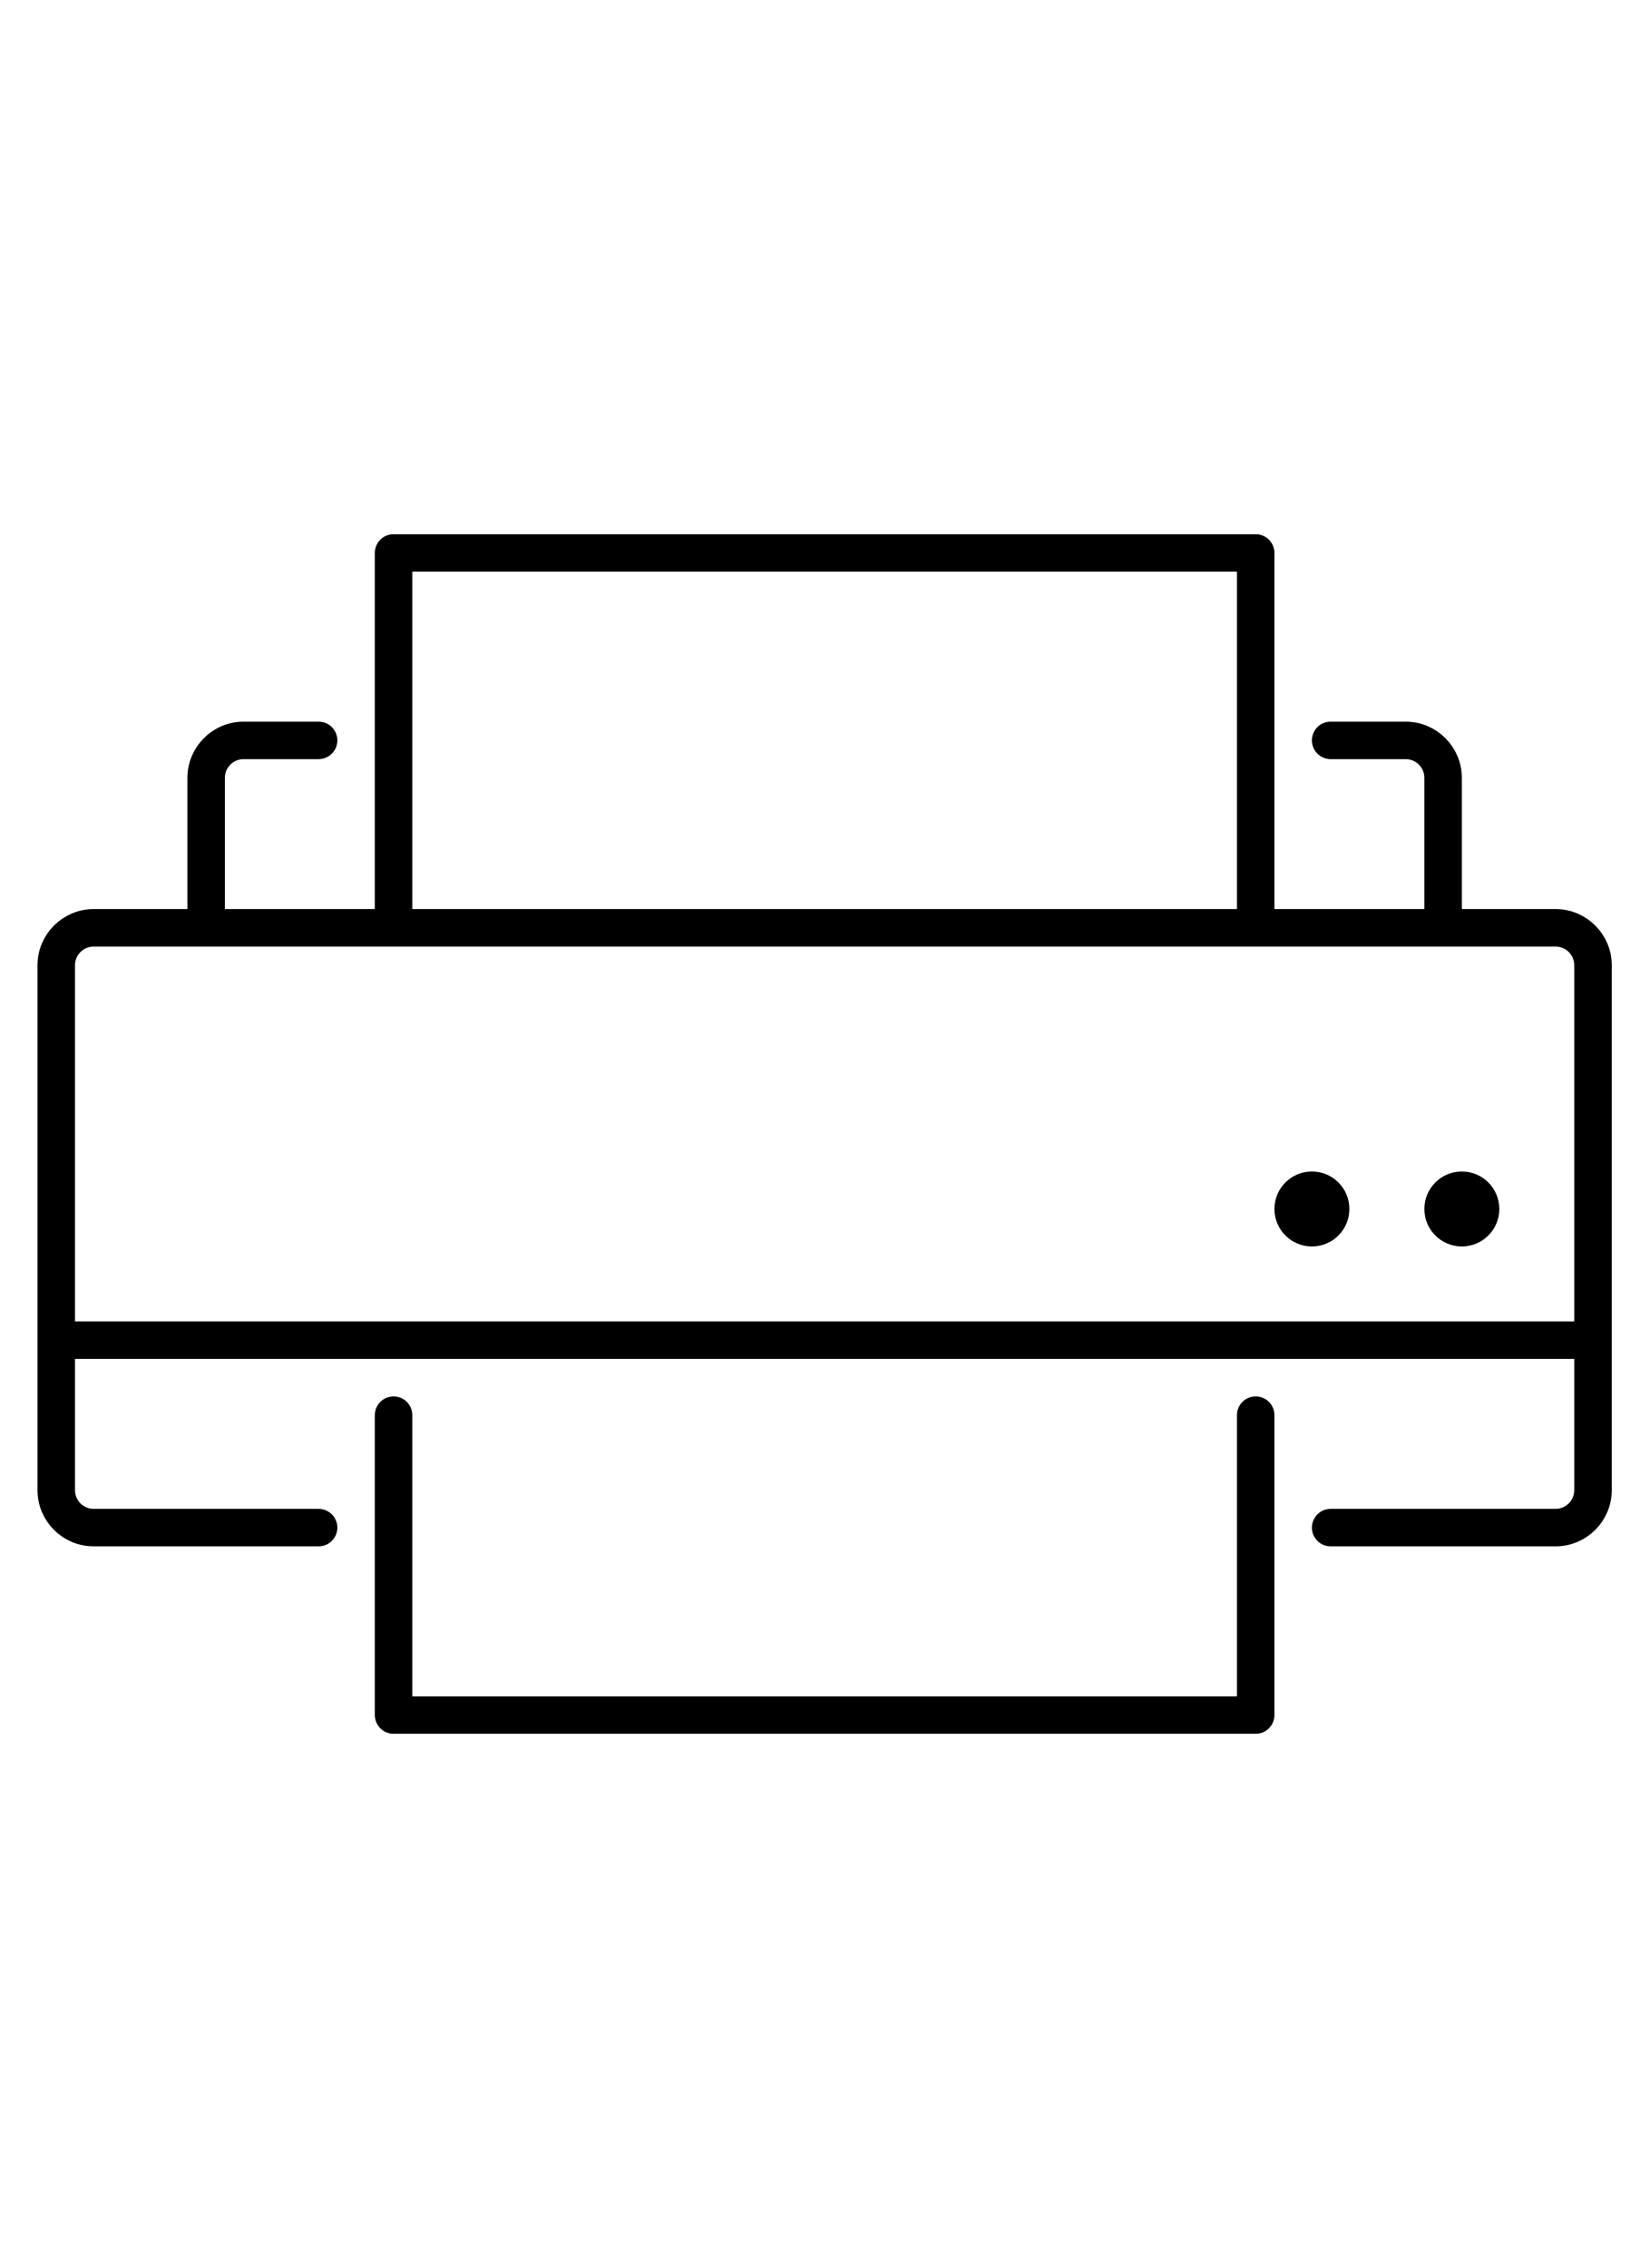
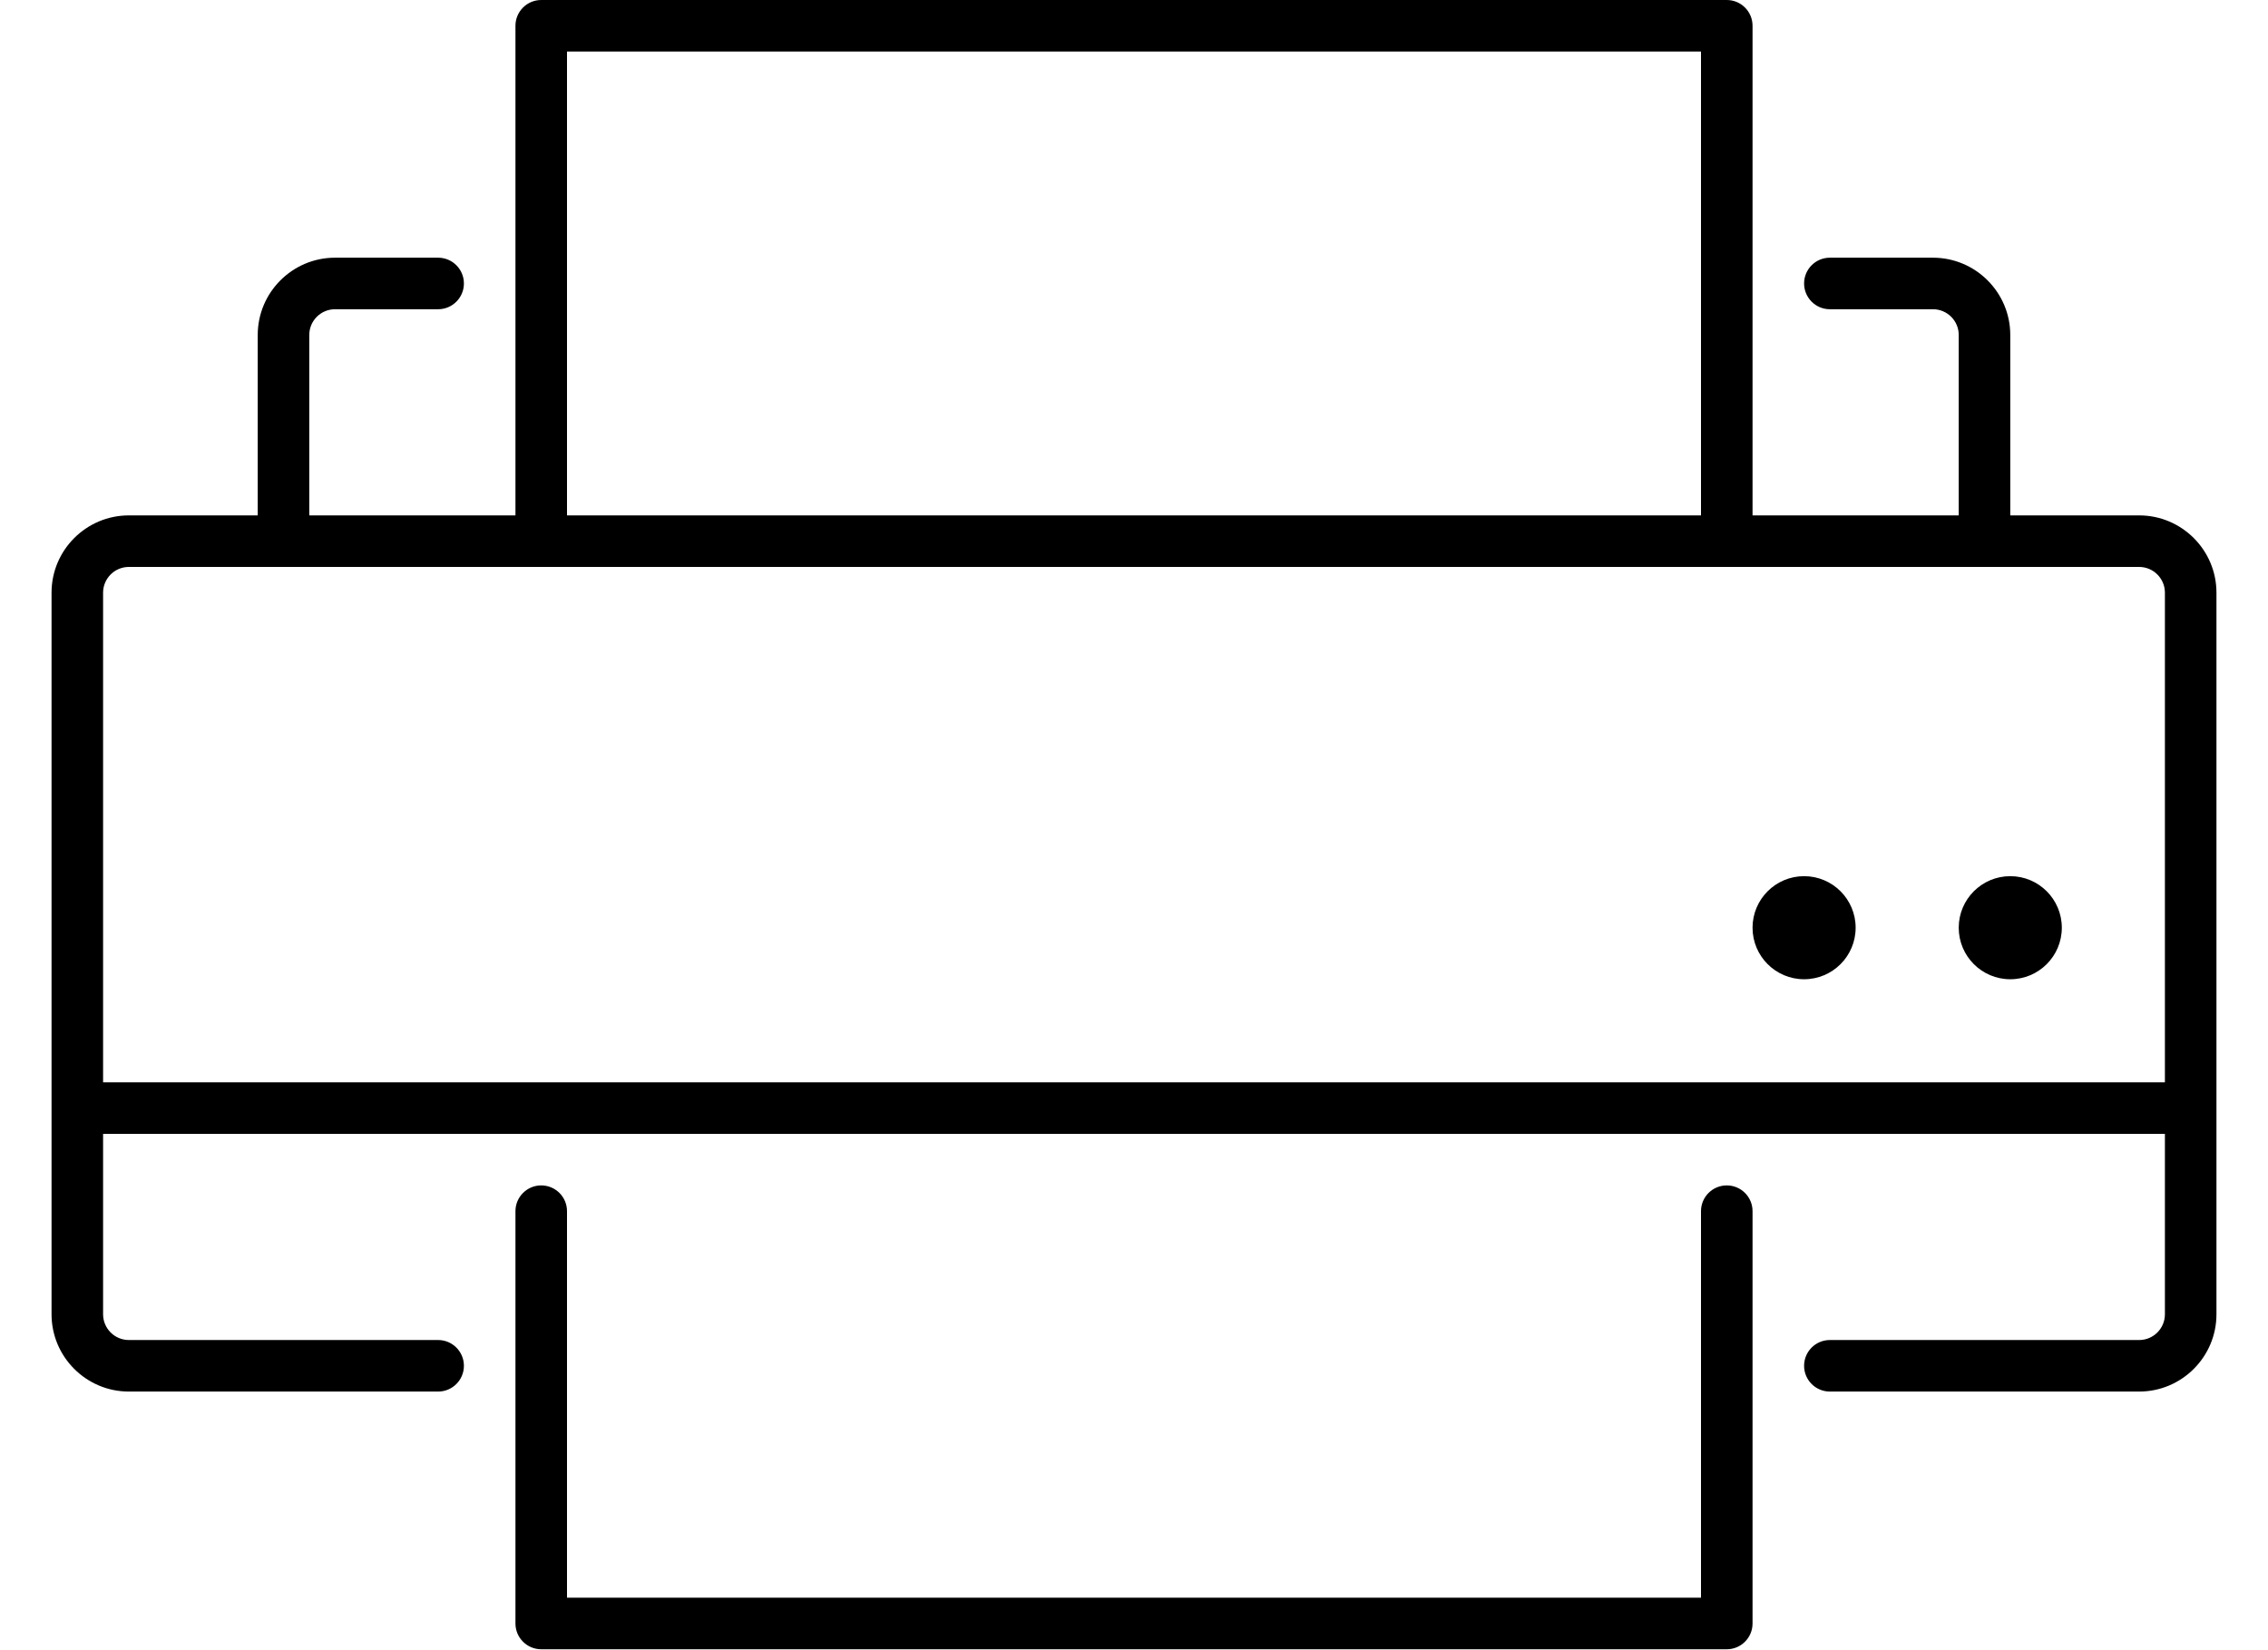
- <svg xmlns="http://www.w3.org/2000/svg" width="32" height="44" viewBox="-1 0 44 32">
+ <svg xmlns="http://www.w3.org/2000/svg" width="44" height="32" viewBox="-1 0 44 32">
  <path d="M40.5 10H38V6.5c0-.827-.673-1.5-1.5-1.5h-2a.5.5 0 0 0 0 1h2a.5.5 0 0 1 .5.5V10h-4V.5a.5.5 0 0 0-.5-.5h-23a.5.5 0 0 0-.5.5V10H5V6.5a.5.5 0 0 1 .5-.5h2a.5.5 0 0 0 0-1h-2C4.673 5 4 5.673 4 6.5V10H1.5c-.827 0-1.5.673-1.5 1.5v14c0 .827.673 1.5 1.5 1.5h6a.5.5 0 0 0 0-1h-6a.5.5 0 0 1-.5-.5V22h40v3.5a.5.5 0 0 1-.5.5h-6a.5.5 0 0 0 0 1h6c.827 0 1.5-.673 1.5-1.5v-14c0-.827-.673-1.5-1.5-1.5zM10 1h22v9H10V1zM1 21v-9.5a.5.5 0 0 1 .5-.5h39a.5.5 0 0 1 .5.5V21H1z" />
  <path d="M32.5 23a.5.5 0 0 0-.5.5V31H10v-7.5a.5.5 0 0 0-1 0v8a.5.5 0 0 0 .5.5h23a.5.5 0 0 0 .5-.5v-8a.5.5 0 0 0-.5-.5z" />
  <circle cx="38" cy="18" r="1" />
  <circle cx="34" cy="18" r="1" />
</svg>
